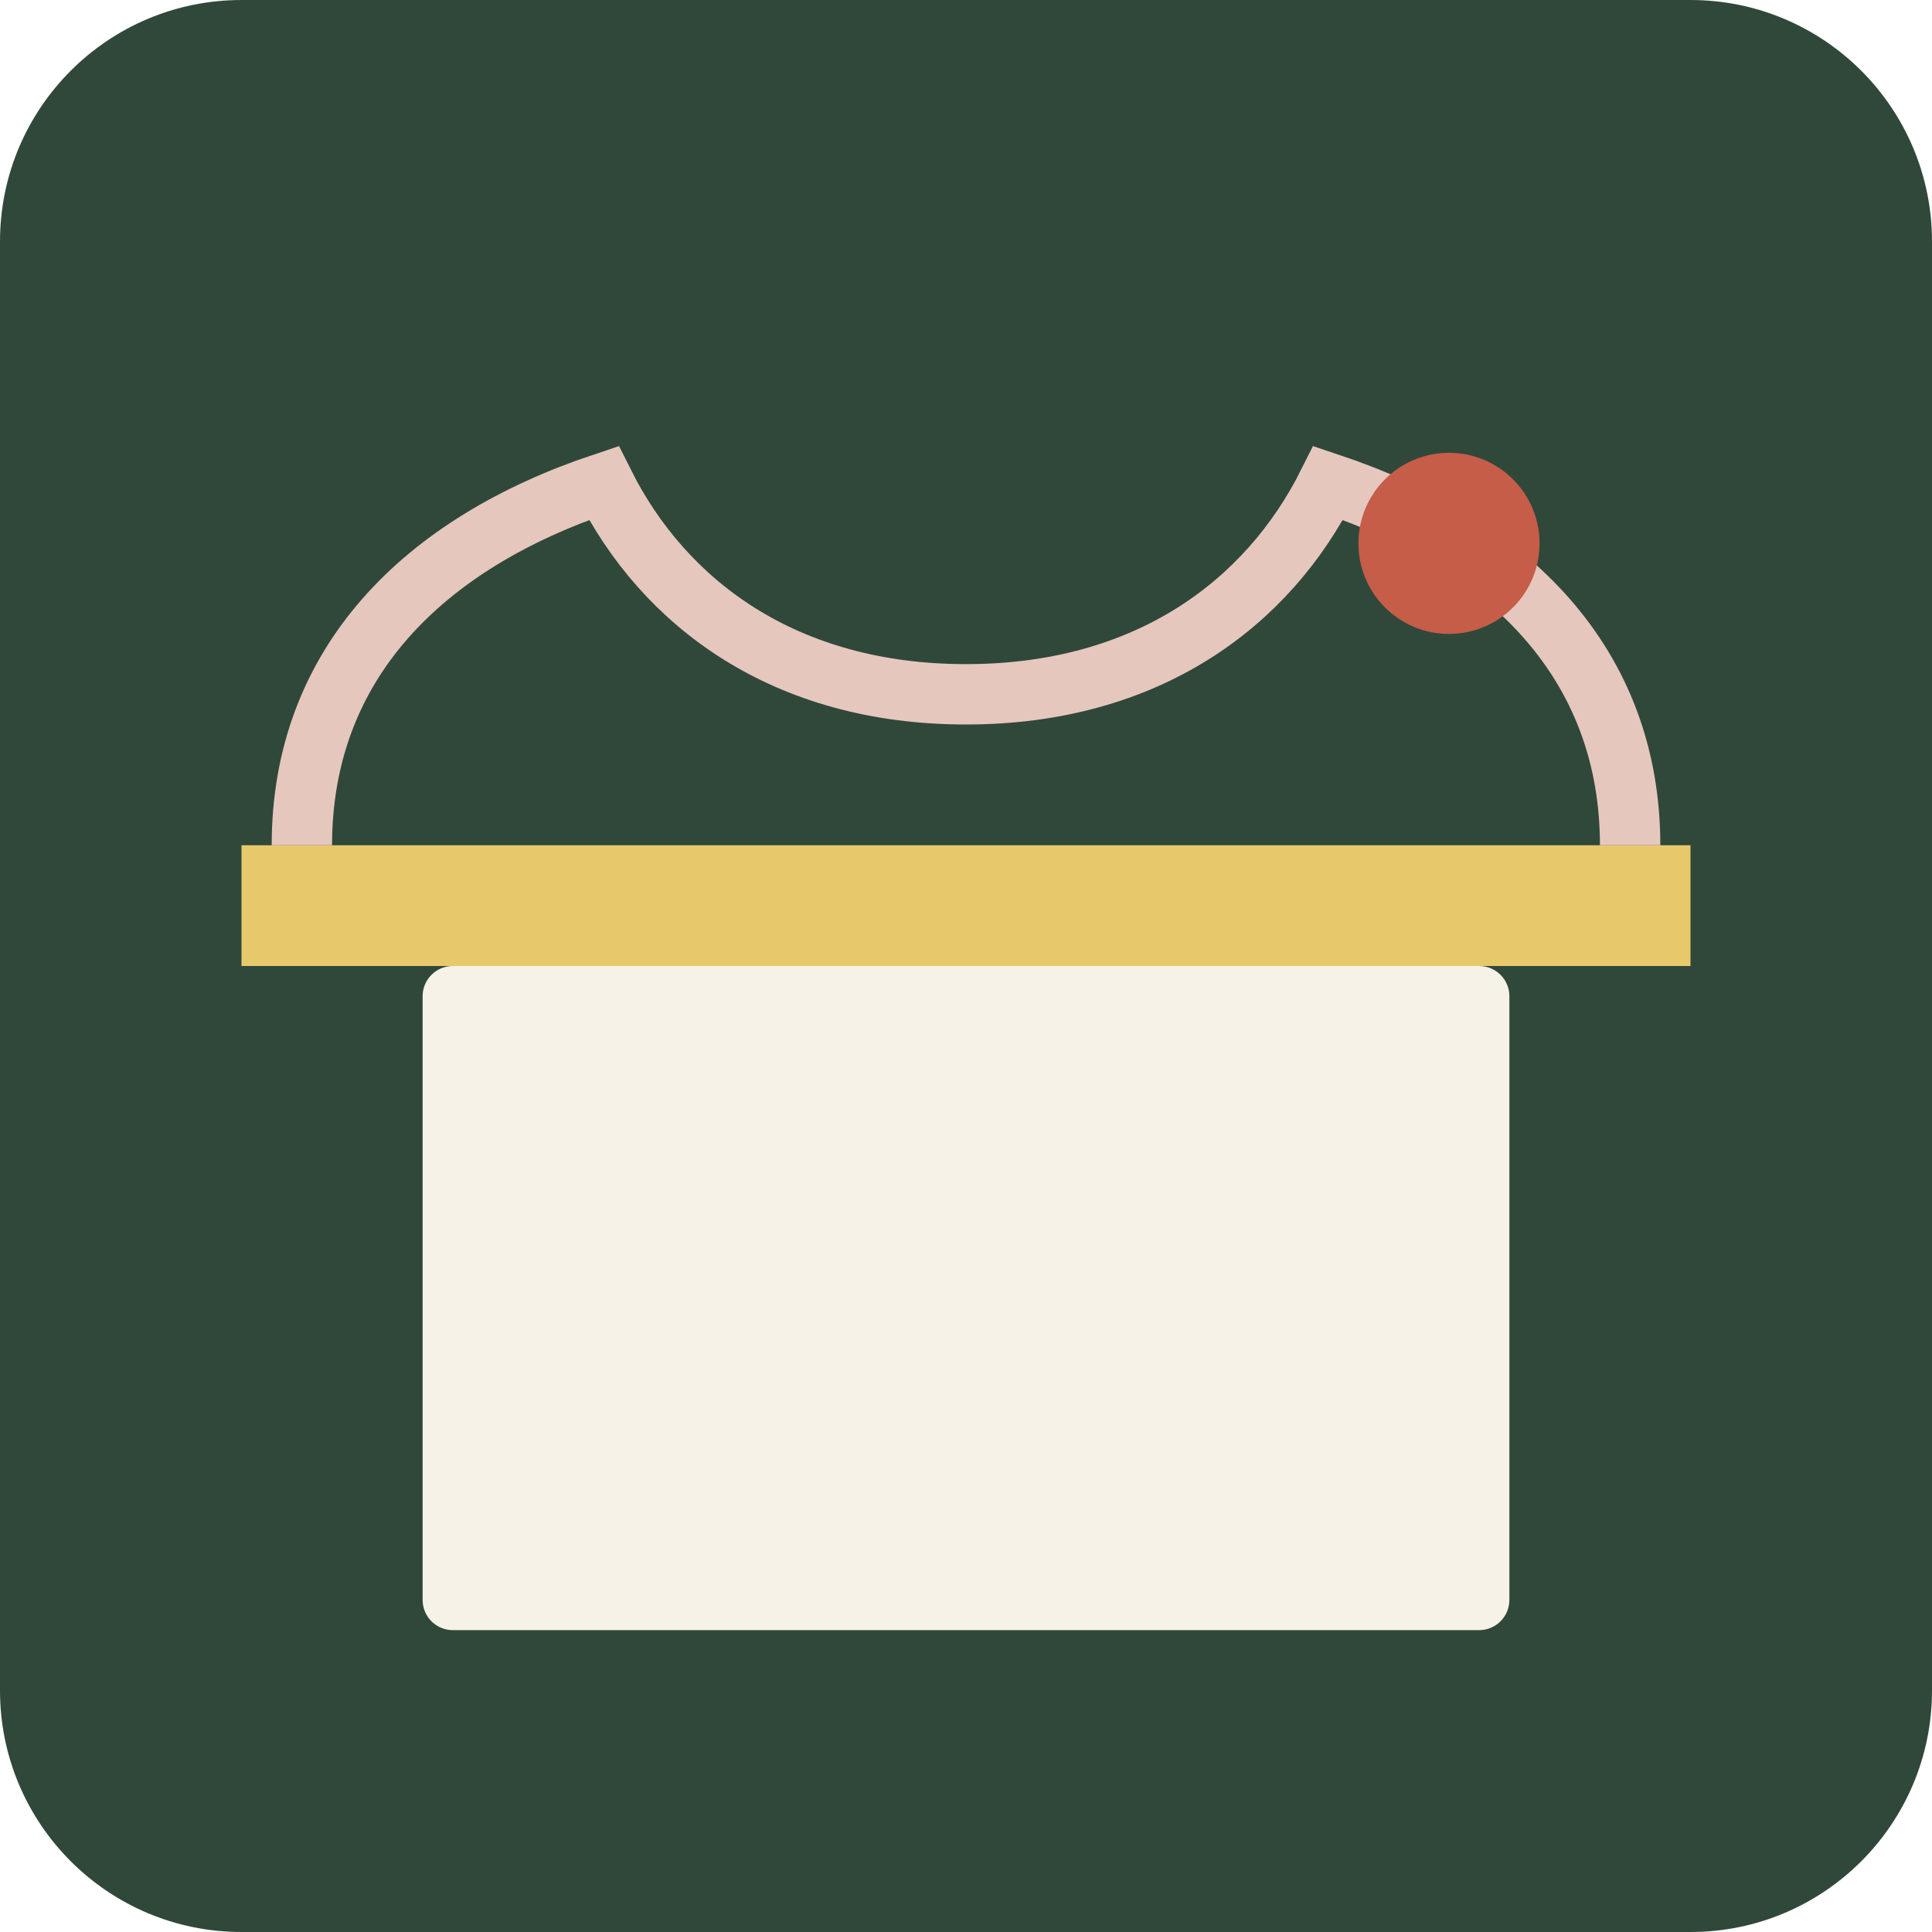
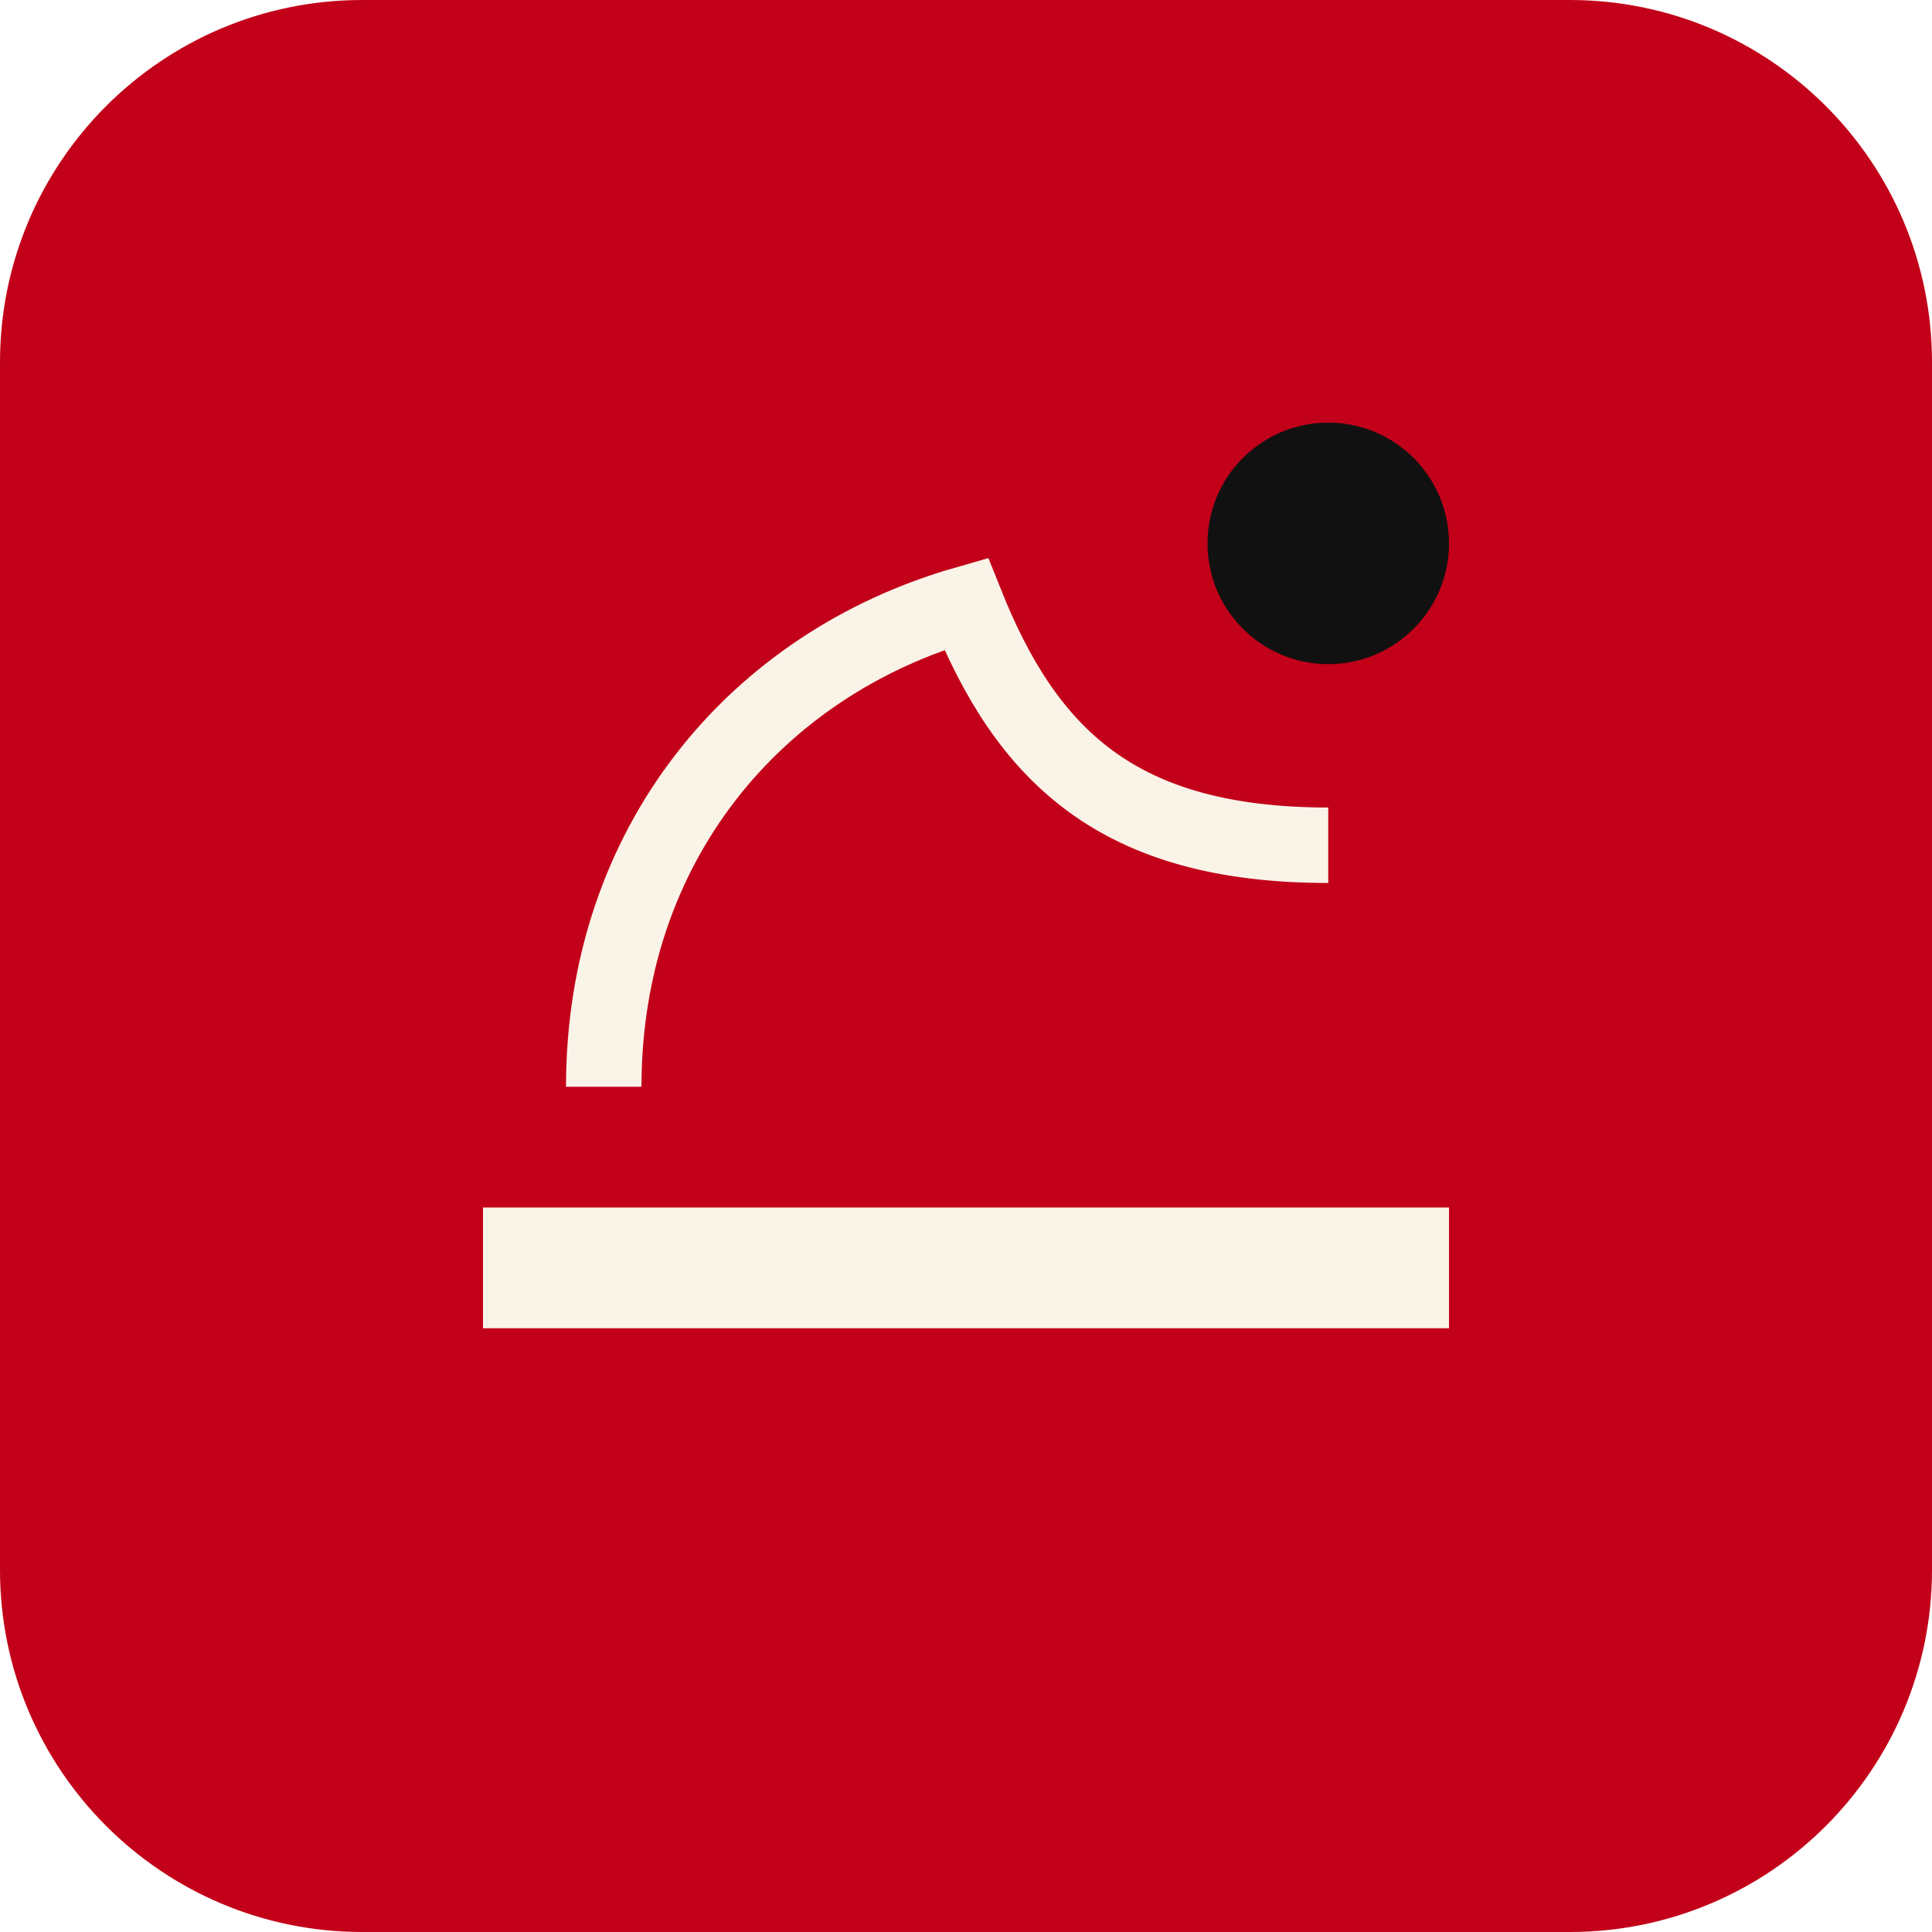
<svg xmlns="http://www.w3.org/2000/svg" viewBox="0 0 64 64" fill="none">
-   <rect width="64" height="64" rx="8" fill="#30483A" />
-   <path d="M8 28h48v4H8z" fill="#E7C96B" />
-   <path d="M10 28c0-6 4-10 10-12 2 4 6 7 12 7s10-3 12-7c6 2 10 6 10 12" stroke="#E6C7BD" stroke-width="2" fill="none" />
-   <rect x="14" y="32" width="36" height="22" rx="1" fill="#F7F2E8" />
-   <circle cx="48" cy="18" r="3" fill="#C55D48" />
+   <rect width="64" height="64" rx="12" fill="#C20019" />
+   <path d="M16 40h32v4H16z" fill="#FAF3E8" />
+   <path d="M20 36c0-8 5-14 12-16 2 5 5 8 12 8" stroke="#FAF3E8" stroke-width="2.5" fill="none" />
+   <circle cx="44" cy="18" r="4" fill="#111111" />
</svg>
